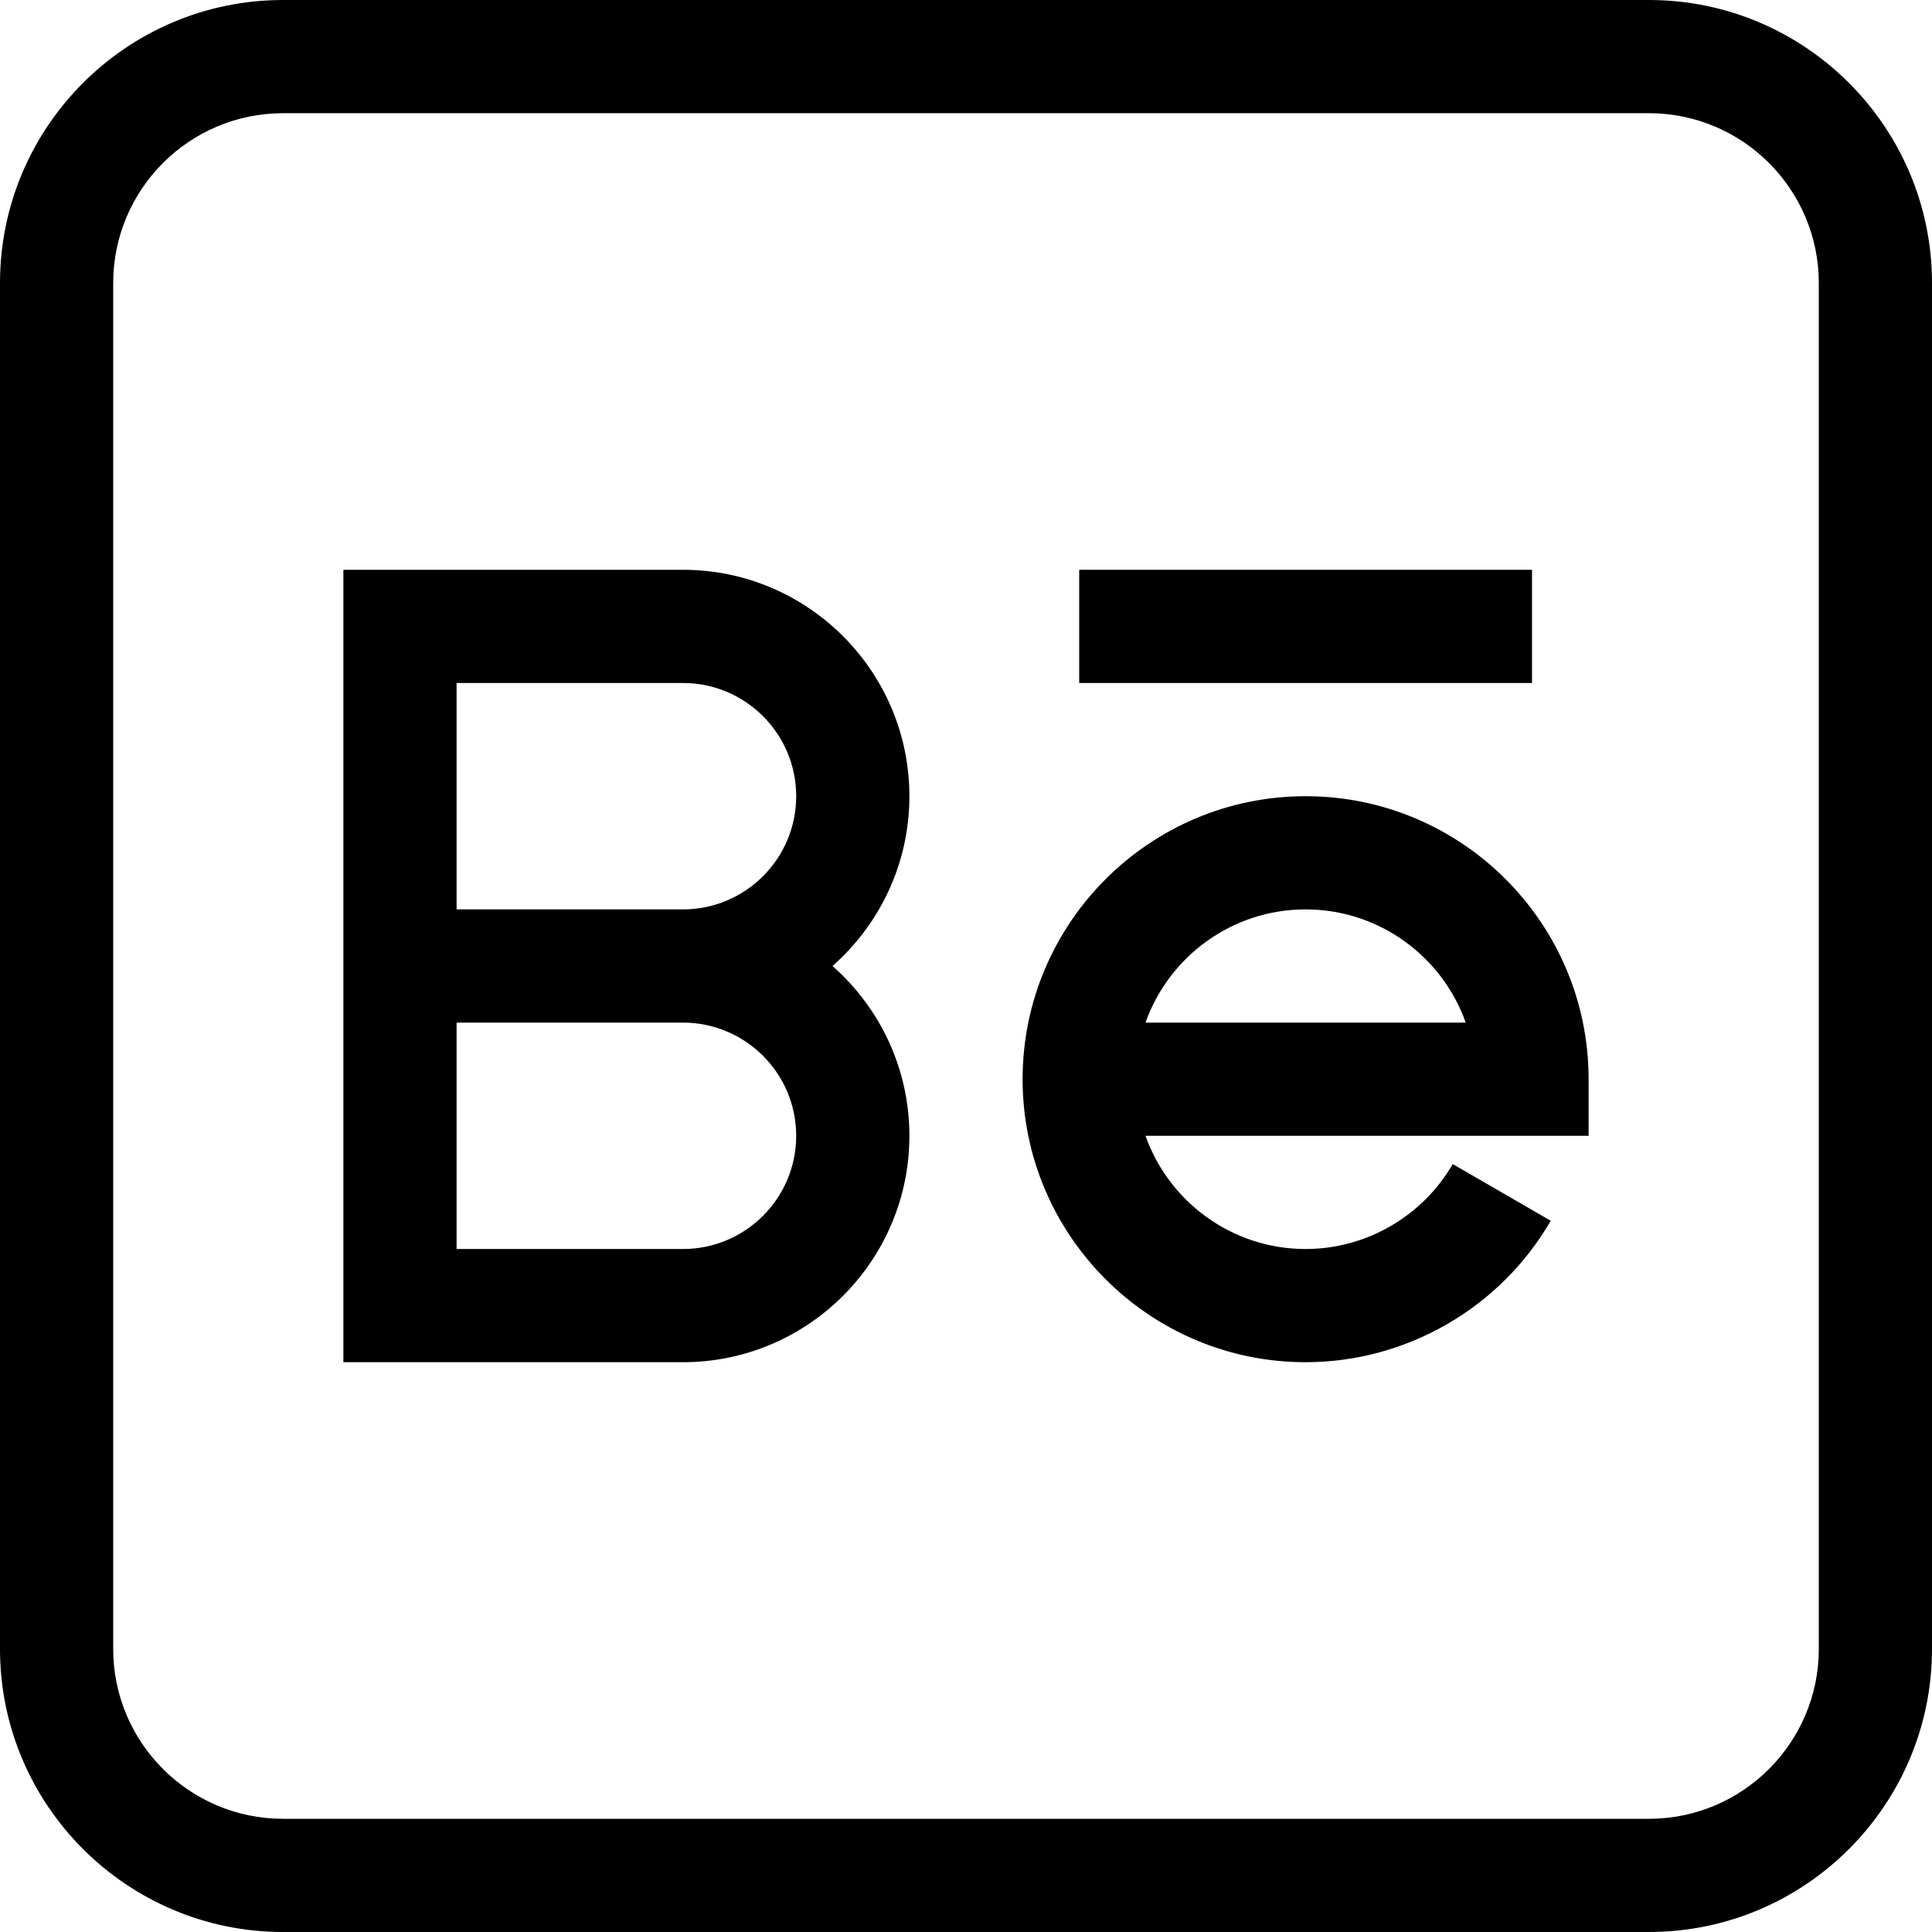
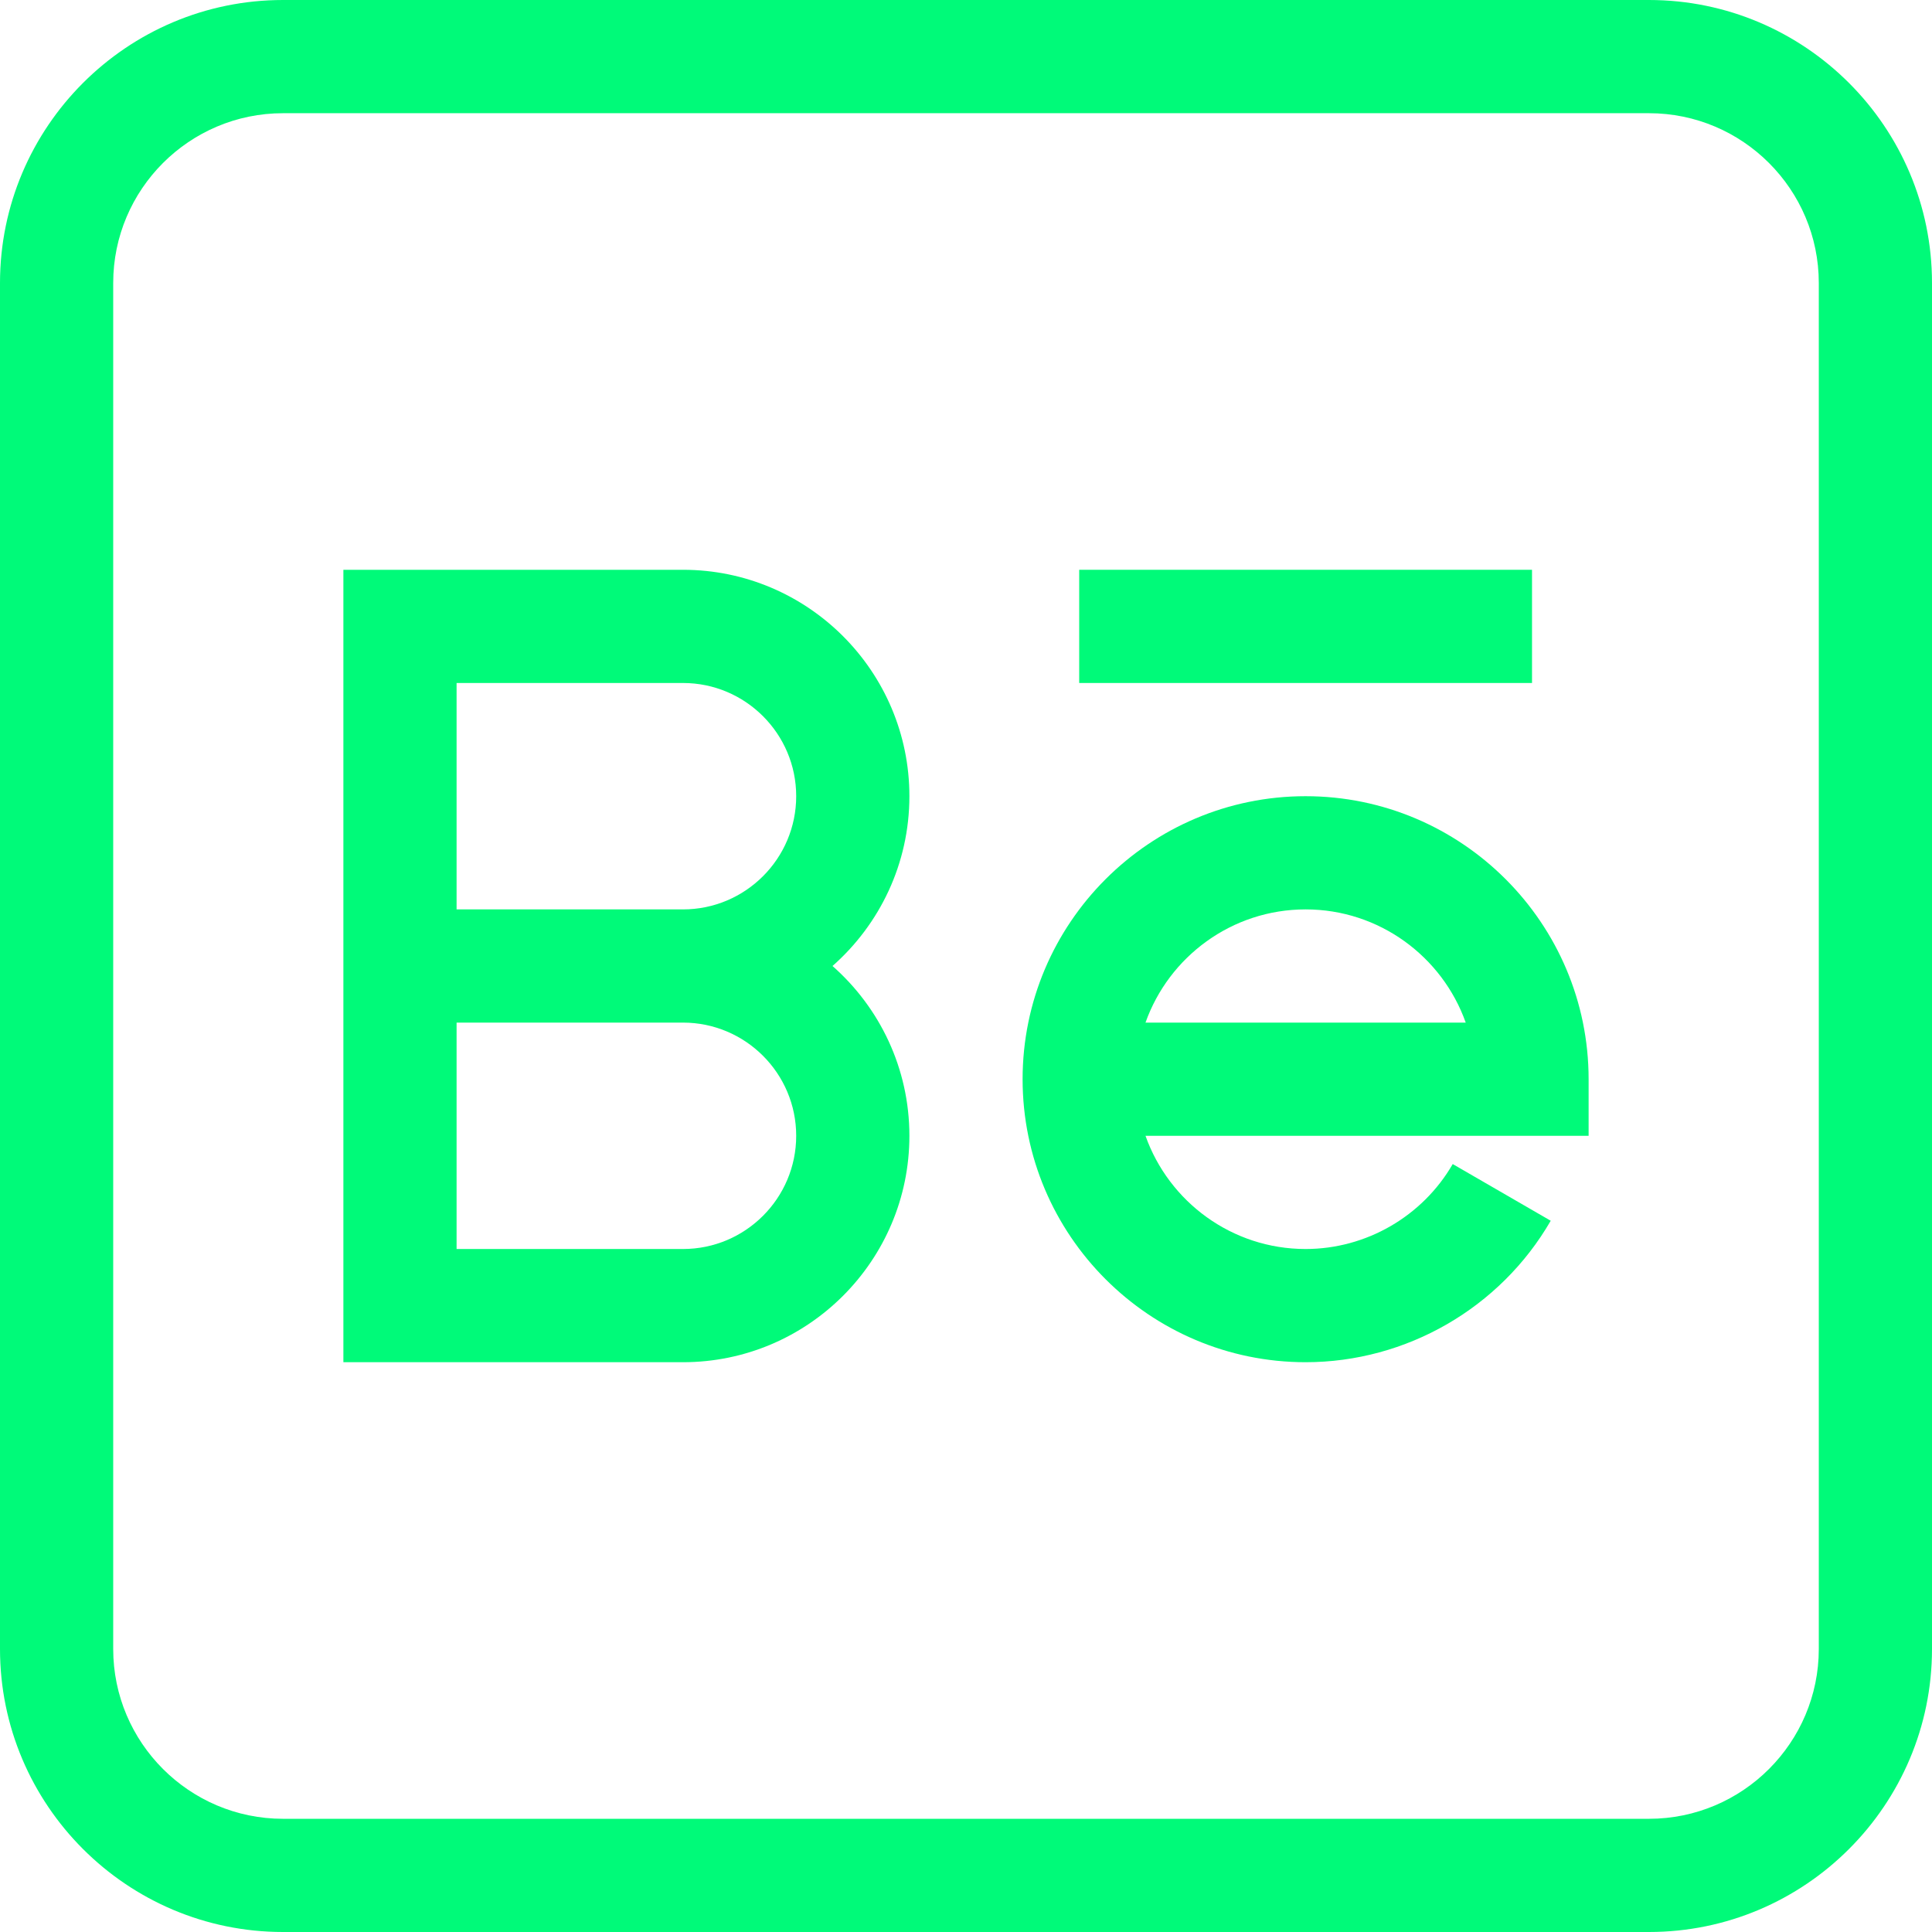
- <svg xmlns="http://www.w3.org/2000/svg" viewBox="0 0 512 512">
+ <svg xmlns="http://www.w3.org/2000/svg" fill="#00fa79" viewBox="0 0 512 512">
  <path d="m437 0h-362c-41.355 0-75 33.645-75 75v362c0 41.355 33.645 75 75 75h362c41.355 0 75-33.645 75-75v-362c0-41.355-33.645-75-75-75zm45 437c0 24.812-20.188 45-45 45h-362c-24.812 0-45-20.188-45-45v-362c0-24.812 20.188-45 45-45h362c24.812 0 45 20.188 45 45zm0 0" />
  <path d="m241 211c0-33.086-26.914-60-60-60h-90v210h90c33.086 0 60-26.914 60-60 0-17.906-7.895-33.996-20.379-45 12.484-11.004 20.379-27.094 20.379-45zm-30 90c0 16.543-13.457 30-30 30h-60v-60h60c16.543 0 30 13.457 30 30zm-90-60v-60h60c16.543 0 30 13.457 30 30s-13.457 30-30 30zm0 0" />
  <path d="m346 211c-41.355 0-75 33.645-75 75s33.645 75 75 75c26.691 0 51.582-14.363 64.957-37.488l-25.969-15.023c-8.031 13.887-22.973 22.512-38.988 22.512-19.559 0-36.238-12.539-42.43-30h117.43v-15c0-41.355-33.645-75-75-75zm-42.43 60c6.191-17.461 22.871-30 42.43-30s36.238 12.539 42.43 30zm0 0" />
  <path d="m286 151h120v30h-120zm0 0" />
</svg>
